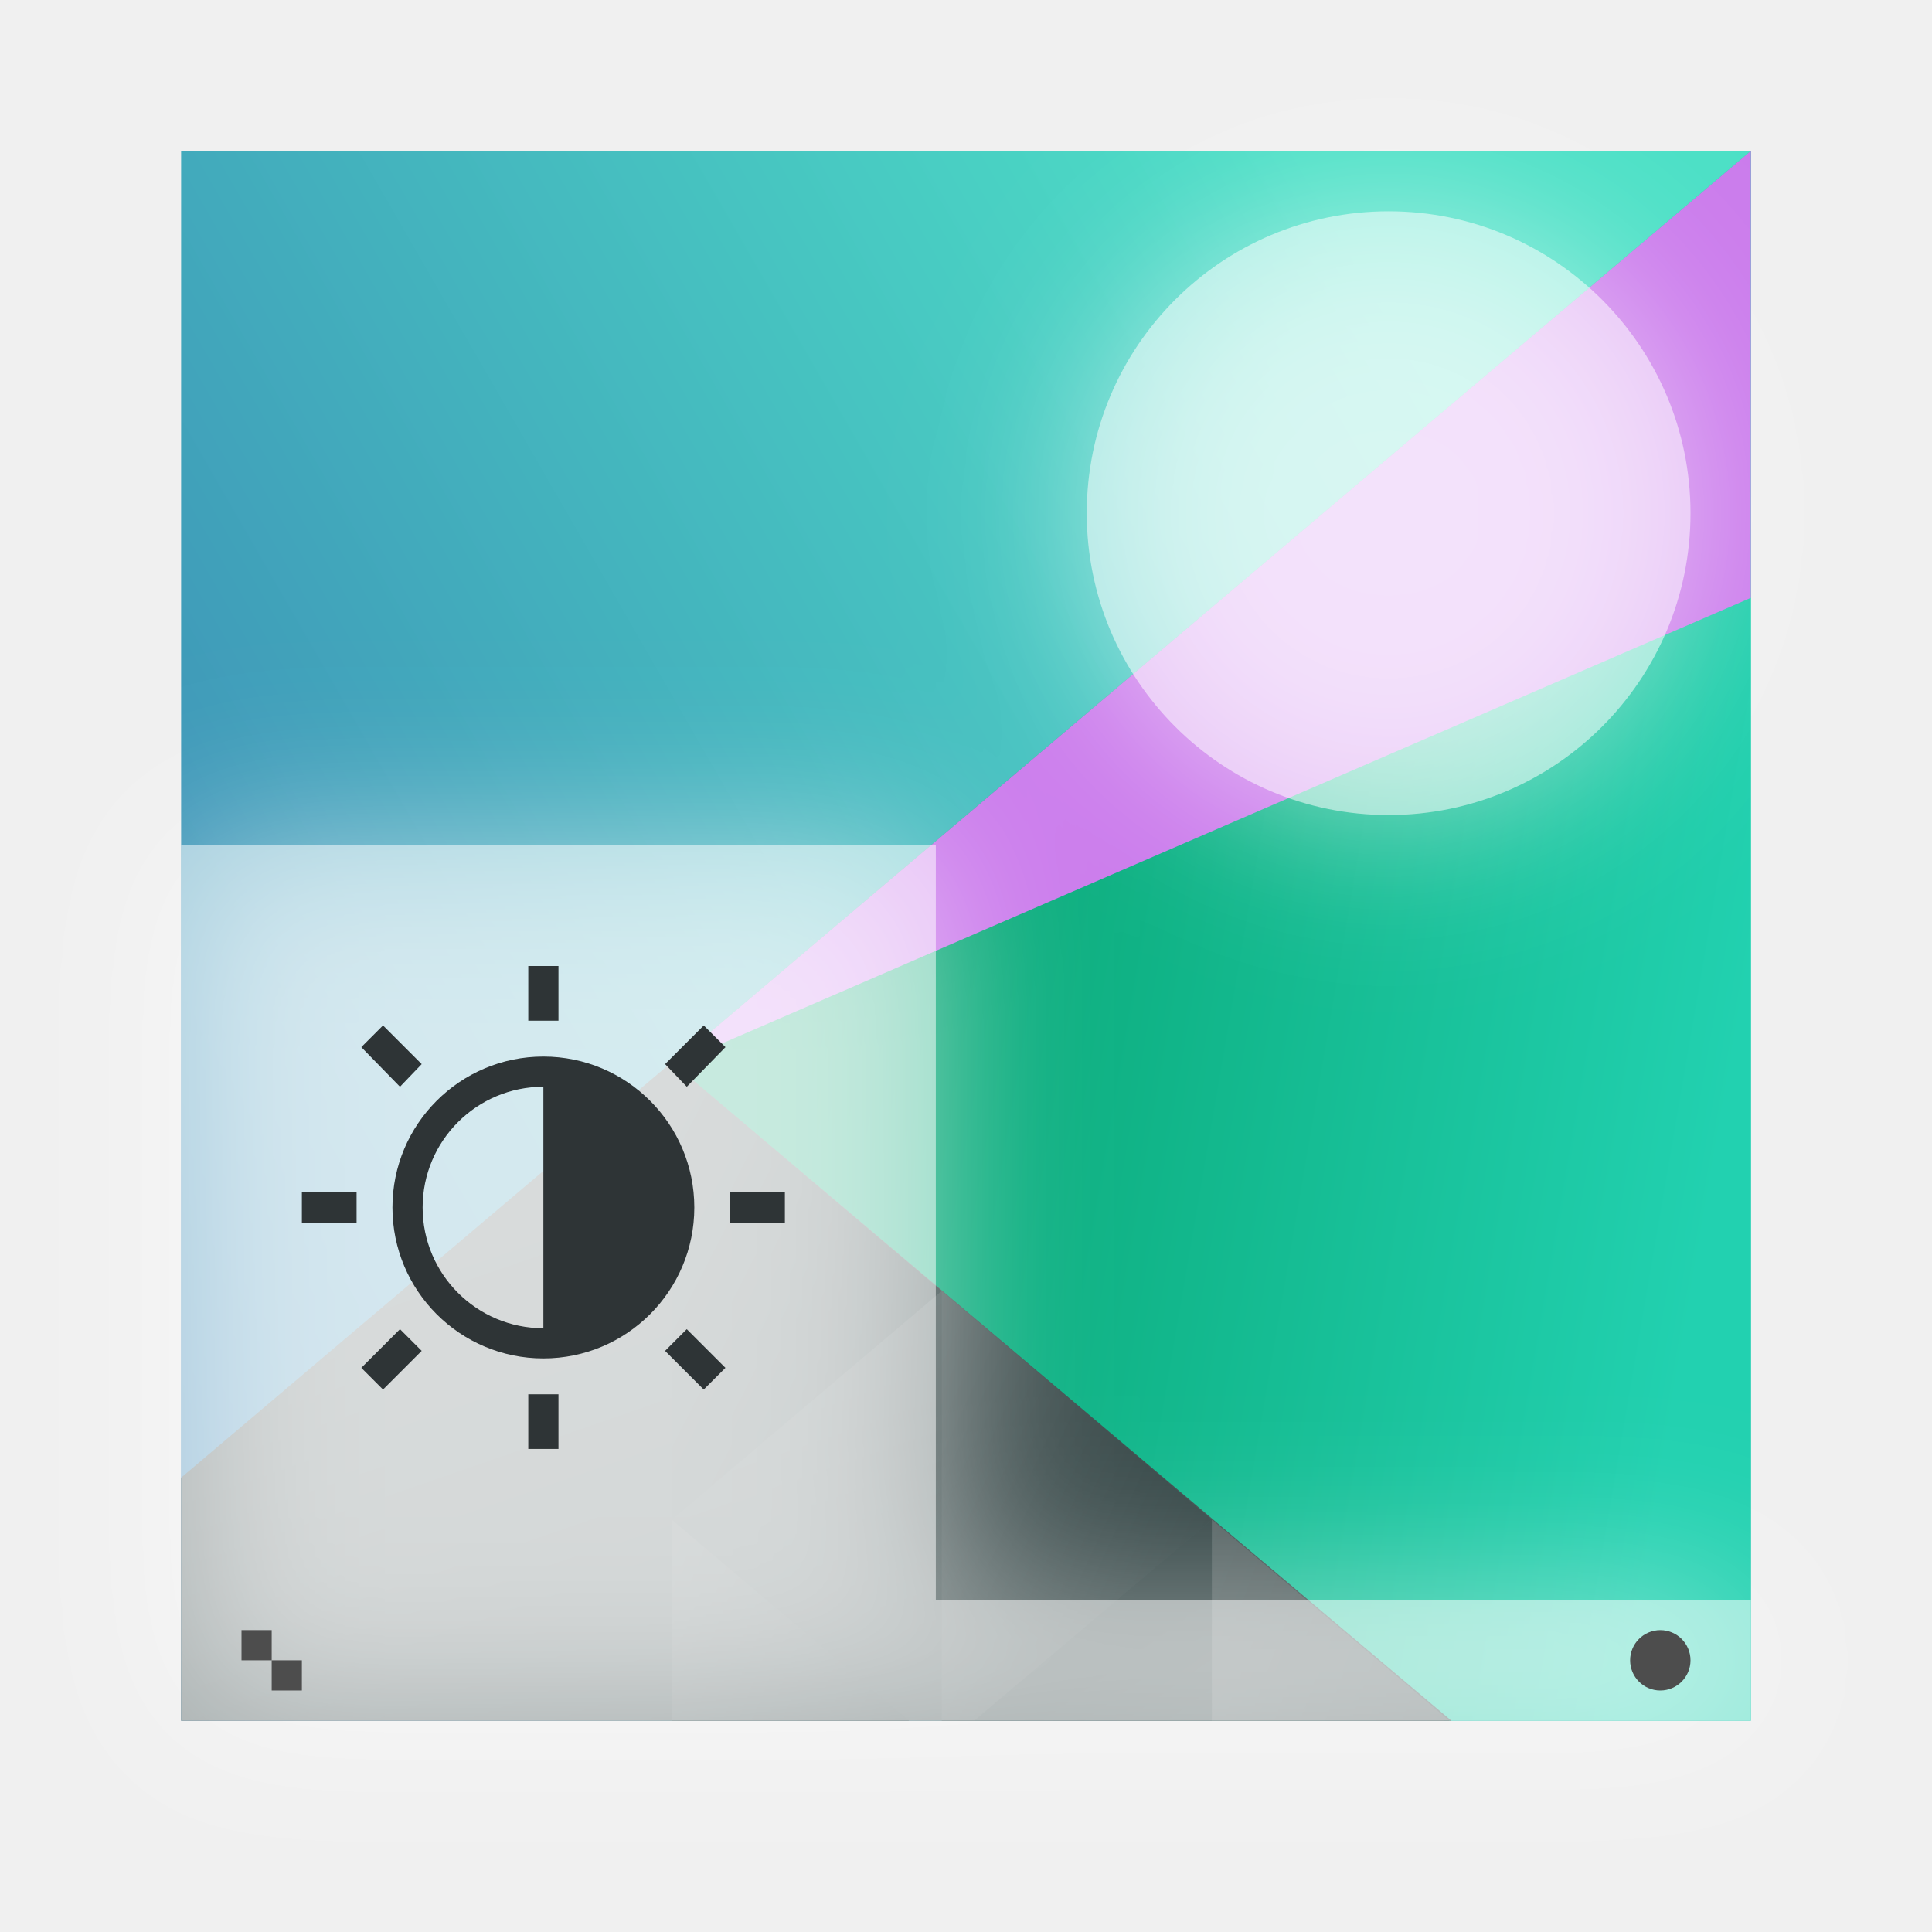
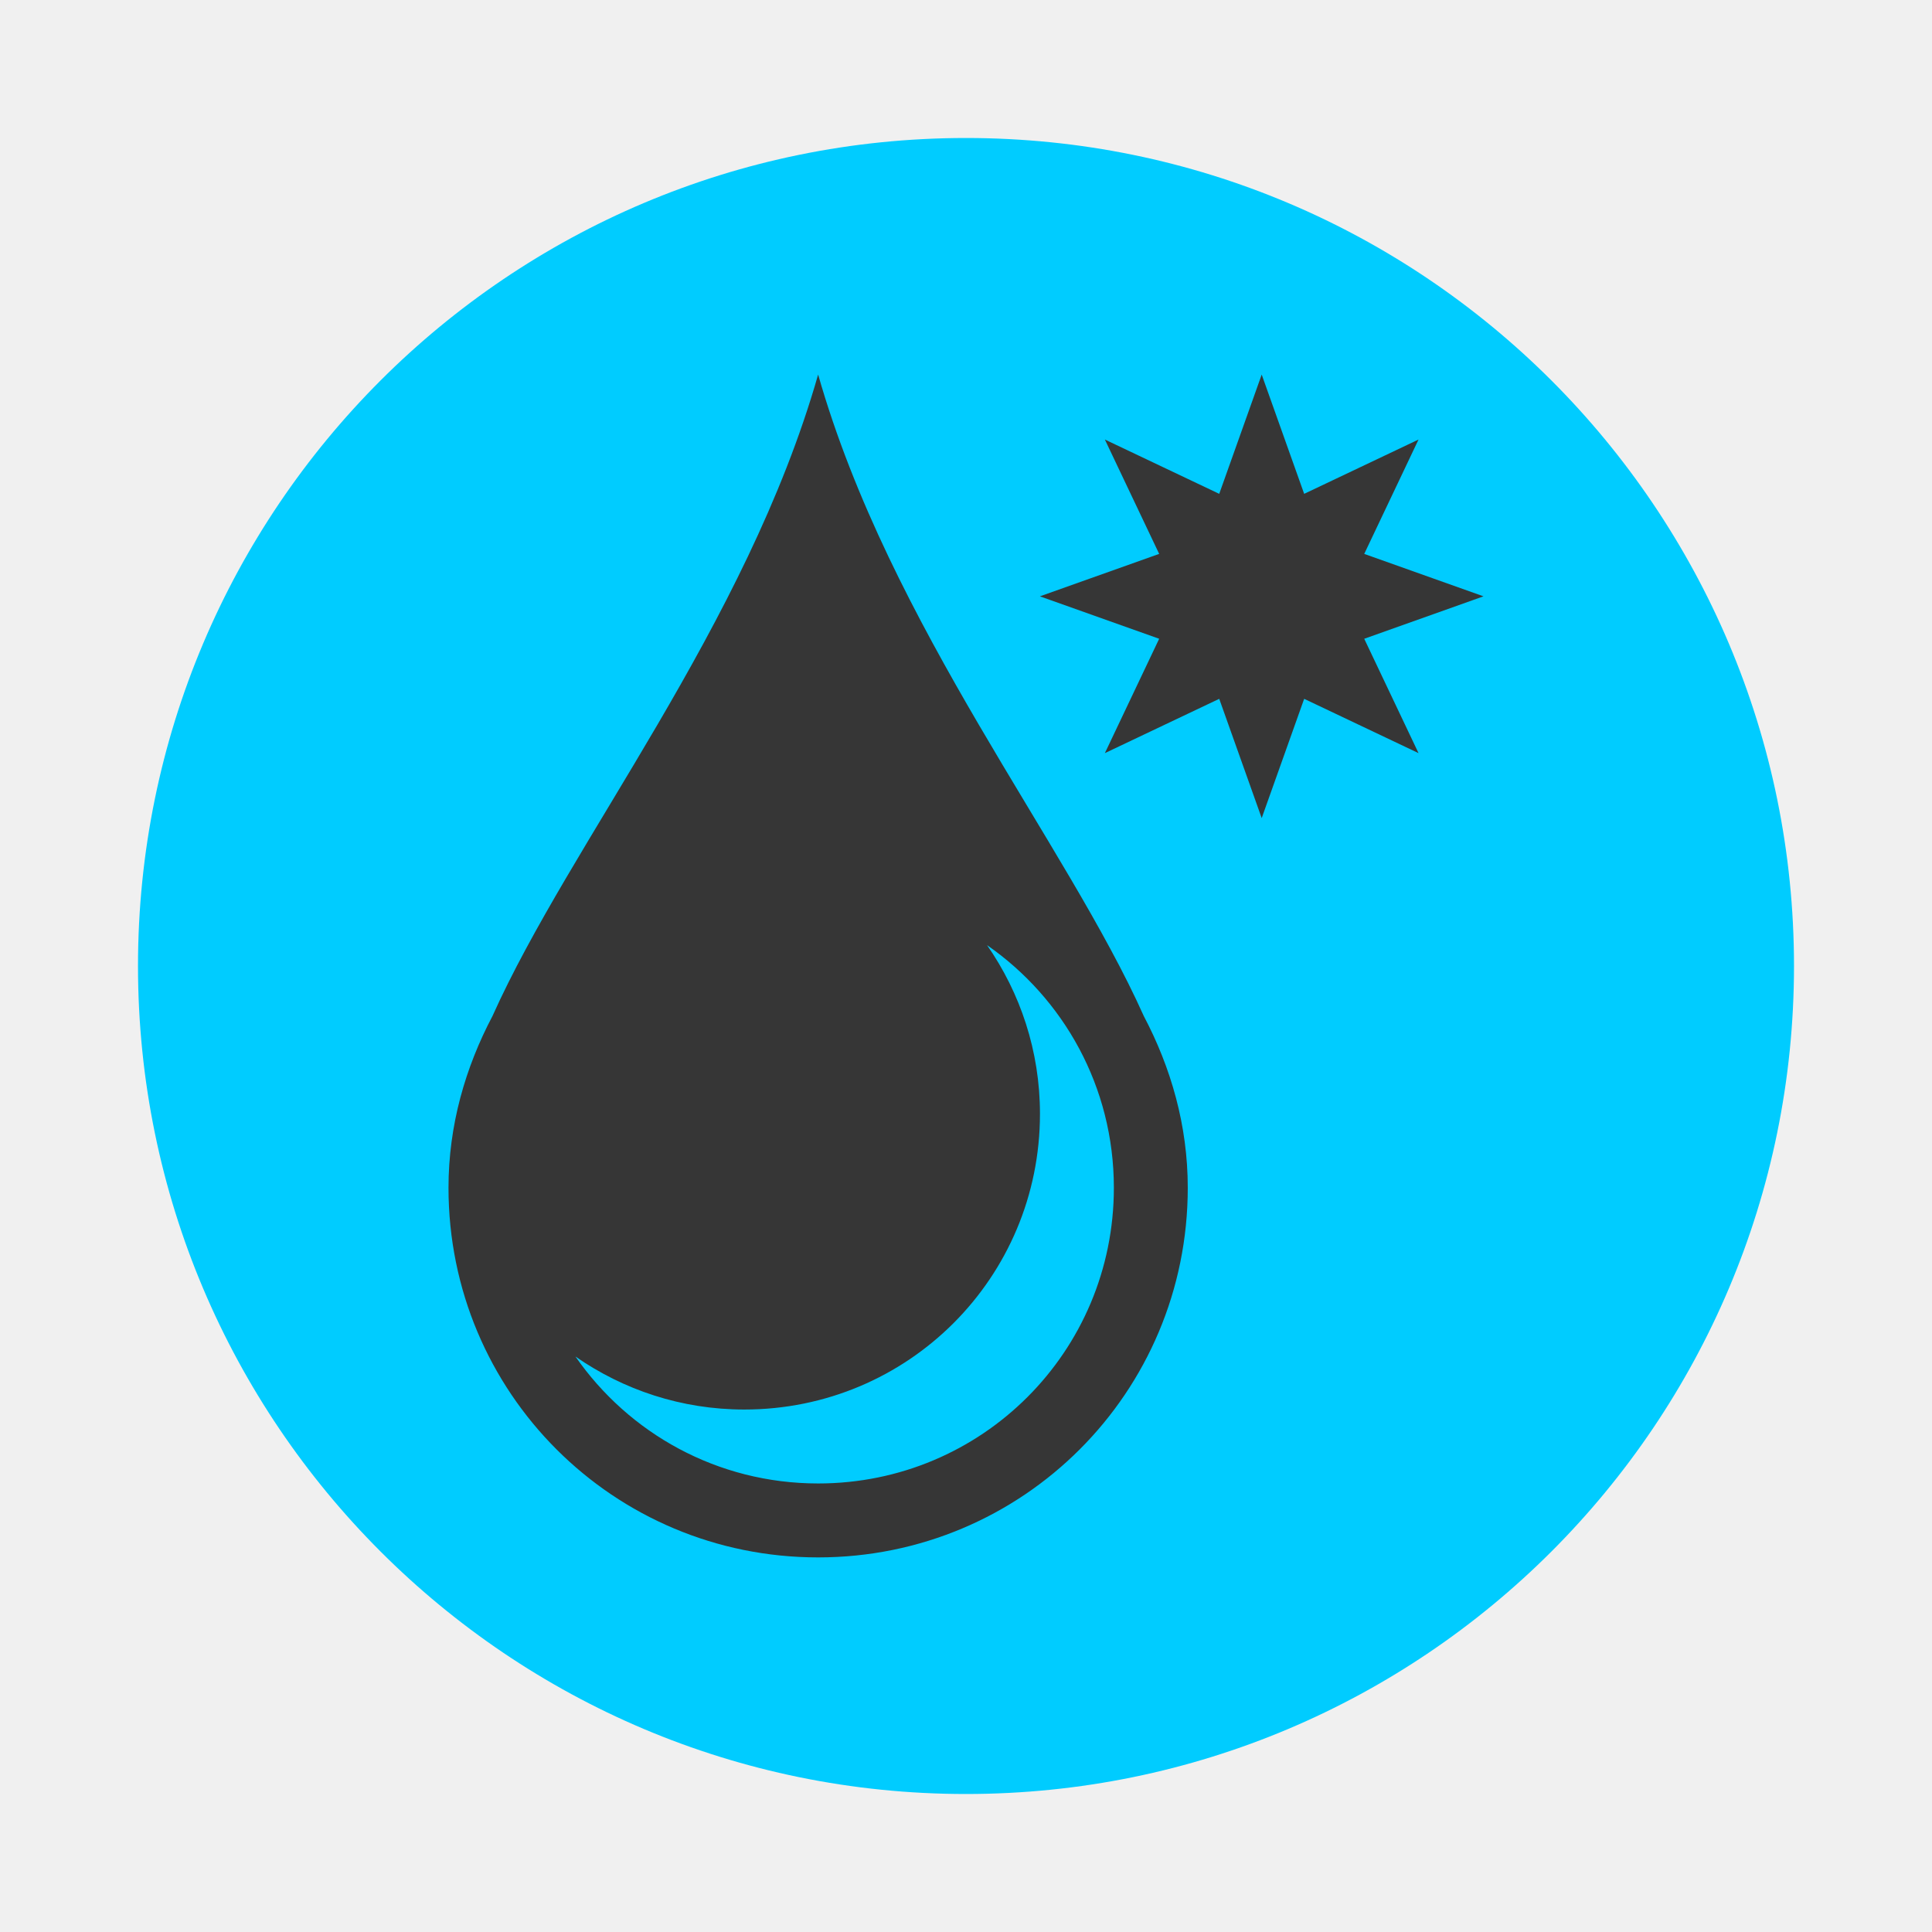
- <svg xmlns="http://www.w3.org/2000/svg" xmlns:xlink="http://www.w3.org/1999/xlink" width="64" height="64" viewBox="0 0 64 64" id="svg7266" version="1.1">
-   <defs id="defs7268">
-     <linearGradient xlink:href="#linearGradient4697" id="linearGradient9981" gradientUnits="userSpaceOnUse" gradientTransform="matrix(1.083334,0,0,1.588888,-410.6193,192.8836)" x1="418.17" y1="503.079" x2="384.571" y2="531.458" />
-     <linearGradient id="linearGradient4697">
-       <stop id="stop6546" stop-color="#4ce0c6" />
-       <stop id="stop6548" stop-color="#3b85b5" offset="1" />
+ <svg xmlns="http://www.w3.org/2000/svg" height="56" width="56" version="1.1" id="svg25">
+   <defs id="defs29">
+     <linearGradient id="a-3" gradientTransform="matrix(1.714286,0,0,1.714286,-658.6939,-883.6537)" gradientUnits="userSpaceOnUse" x2="0" y1="545.798" y2="517.798">
+       <stop offset="0" stop-color="#c6cdd1" id="stop2-6" style="stop-color:#000000;stop-opacity:1" />
+       <stop offset="1" stop-color="#e0e5e7" id="stop4-7" />
    </linearGradient>
-     <linearGradient xlink:href="#linearGradient4221" id="linearGradient7451-3" gradientUnits="userSpaceOnUse" gradientTransform="matrix(1.083334,0,0,1.588888,-410.6193,192.8836)" x1="404.045" y1="521.633" x2="430.736" y2="528.35" />
-     <linearGradient id="linearGradient4221">
-       <stop stop-color="#06a370" id="stop15" />
-       <stop offset="1" stop-color="#22d1b0" id="stop17" />
+     <linearGradient id="b-5" gradientUnits="userSpaceOnUse" x1="12.793" x2="20" y1="7.707" y2="15" gradientTransform="matrix(2.33333,0,0,2.33333,2.333346,2.333396)">
+       <stop offset="0" stop-color="#292c2f" id="stop7-3" />
+       <stop offset="1" stop-opacity="0" id="stop9-5" />
    </linearGradient>
-     <linearGradient xlink:href="#linearGradient4468" id="linearGradient9983" gradientUnits="userSpaceOnUse" gradientTransform="matrix(1.083334,0,0,1.588888,-410.6193,192.8836)" x1="398.092" y1="542.224" x2="394.003" y2="524.9" />
-     <linearGradient id="linearGradient4468">
-       <stop id="stop6558" stop-color="#334545" />
-       <stop id="stop6560" stop-color="#536161" offset="1" />
+     <linearGradient id="c-6" gradientUnits="userSpaceOnUse" x1="7" x2="7" y1="16" y2="6" gradientTransform="matrix(2.33333,0,0,2.33333,2.333346,2.333396)">
+       <stop offset="0" stop-color="#2a2c2f" id="stop12-2" />
+       <stop offset="1" stop-color="#424649" id="stop14-9" />
    </linearGradient>
-     <linearGradient xlink:href="#linearGradient4468" id="linearGradient7455-0" gradientUnits="userSpaceOnUse" gradientTransform="matrix(-1.083334,0,0,1.588888,498.4525,129.3281)" x1="431.571" y1="568.798" x2="439.571" y2="562.798" />
-     <linearGradient xlink:href="#linearGradient4468" id="linearGradient7457-0" gradientUnits="userSpaceOnUse" gradientTransform="matrix(-1.083334,0,0,1.588888,498.4527,129.3281)" x1="406.537" y1="581.87" x2="423.32" y2="572.678" />
-     <linearGradient xlink:href="#linearGradient4468" id="linearGradient7459-7" gradientUnits="userSpaceOnUse" gradientTransform="matrix(-1.083334,0,0,1.588888,498.4527,129.3281)" x1="423.054" y1="572.334" x2="431.225" y2="566.766" />
-     <linearGradient xlink:href="#linearGradient4468" id="linearGradient7461-6" gradientUnits="userSpaceOnUse" gradientTransform="matrix(-1.083334,0,0,1.588888,498.4527,129.3281)" x1="431.313" y1="577.102" x2="440.632" y2="571.445" />
-     <linearGradient xlink:href="#linearGradient4468" id="linearGradient7463-11" gradientUnits="userSpaceOnUse" gradientTransform="matrix(-1.083334,0,0,1.588888,498.4527,129.3281)" x1="430.567" y1="577.362" x2="423.75" y2="591.328" />
-     <filter style="color-interpolation-filters:sRGB" id="filter7671-5">
-       <feGaussianBlur stdDeviation="2 2" result="fbSourceGraphic" id="feGaussianBlur7673-8" />
-       <feColorMatrix result="fbSourceGraphicAlpha" in="fbSourceGraphic" values="0 0 0 -1 0 0 0 0 -1 0 0 0 0 -1 0 0 0 0 1 0" id="feColorMatrix7675-0" />
-       <feGaussianBlur id="feGaussianBlur7677-8" stdDeviation="2 2" result="blur" in="fbSourceGraphic" />
-     </filter>
-     <linearGradient id="linearGradient4227">
-       <stop id="stop6538" stop-color="#2e3436" />
-       <stop id="stop6540-9" stop-color="#555753" offset="1" />
-     </linearGradient>
-     <linearGradient xlink:href="#linearGradient4227" id="linearGradient8646" gradientUnits="userSpaceOnUse" x1="554.723" y1="584.119" x2="576.723" y2="604.119" gradientTransform="translate(-546.7225,434.2429)" />
-     <linearGradient xlink:href="#linearGradient4227" id="linearGradient8648" gradientUnits="userSpaceOnUse" x1="554.723" y1="584.119" x2="576.723" y2="604.119" gradientTransform="translate(-546.7225,434.2429)" />
-     <linearGradient xlink:href="#linearGradient4227" id="linearGradient8650" gradientUnits="userSpaceOnUse" x1="554.723" y1="584.119" x2="576.723" y2="604.119" gradientTransform="translate(-546.7225,434.2429)" />
-     <linearGradient xlink:href="#linearGradient4227" id="linearGradient8652" gradientUnits="userSpaceOnUse" x1="554.723" y1="584.119" x2="576.723" y2="604.119" gradientTransform="translate(-546.7225,434.2429)" />
-     <linearGradient xlink:href="#linearGradient4227" id="linearGradient8654" gradientUnits="userSpaceOnUse" x1="554.723" y1="584.119" x2="576.723" y2="604.119" gradientTransform="translate(-546.7225,434.2429)" />
-     <linearGradient xlink:href="#linearGradient4227" id="linearGradient8656" gradientUnits="userSpaceOnUse" x1="554.723" y1="584.119" x2="576.723" y2="604.119" gradientTransform="translate(-546.7225,434.2429)" />
-     <linearGradient xlink:href="#linearGradient4227" id="linearGradient8658" gradientUnits="userSpaceOnUse" x1="554.723" y1="584.119" x2="576.723" y2="604.119" gradientTransform="translate(-546.7225,434.2429)" />
-     <linearGradient xlink:href="#linearGradient4227" id="linearGradient8660" gradientUnits="userSpaceOnUse" x1="554.723" y1="584.119" x2="576.723" y2="604.119" gradientTransform="translate(-546.7225,434.2429)" />
-     <linearGradient xlink:href="#linearGradient4227" id="linearGradient8662" gradientUnits="userSpaceOnUse" x1="554.723" y1="584.119" x2="576.723" y2="604.119" gradientTransform="translate(-546.7225,434.2429)" />
-     <linearGradient xlink:href="#linearGradient4227" id="linearGradient8664" gradientUnits="userSpaceOnUse" x1="554.723" y1="584.119" x2="576.723" y2="604.119" gradientTransform="translate(-546.7225,434.2429)" />
-     <linearGradient xlink:href="#linearGradient4227" id="linearGradient8666" gradientUnits="userSpaceOnUse" x1="554.723" y1="584.119" x2="576.723" y2="604.119" gradientTransform="translate(-546.7225,434.2429)" />
-     <linearGradient xlink:href="#linearGradient4227" id="linearGradient8668" gradientUnits="userSpaceOnUse" x1="554.723" y1="584.119" x2="576.723" y2="604.119" gradientTransform="translate(-546.7225,434.2429)" />
-     <linearGradient xlink:href="#linearGradient4227" id="linearGradient8670" gradientUnits="userSpaceOnUse" x1="554.723" y1="584.119" x2="576.723" y2="604.119" gradientTransform="translate(-546.7225,434.2429)" />
-     <linearGradient xlink:href="#linearGradient4227" id="linearGradient8672" gradientUnits="userSpaceOnUse" x1="554.723" y1="584.119" x2="576.723" y2="604.119" gradientTransform="translate(-546.7225,434.2429)" />
-     <linearGradient xlink:href="#linearGradient4227" id="linearGradient8674" gradientUnits="userSpaceOnUse" x1="554.723" y1="584.119" x2="576.723" y2="604.119" gradientTransform="translate(-546.7225,434.2429)" />
-     <linearGradient xlink:href="#linearGradient4227" id="linearGradient8676" gradientUnits="userSpaceOnUse" x1="554.723" y1="584.119" x2="576.723" y2="604.119" gradientTransform="translate(-546.7225,434.2429)" />
-     <linearGradient xlink:href="#linearGradient4227" id="linearGradient8678" gradientUnits="userSpaceOnUse" x1="554.723" y1="584.119" x2="576.723" y2="604.119" gradientTransform="translate(-546.7225,434.2429)" />
-     <linearGradient xlink:href="#linearGradient4227" id="linearGradient8680" gradientUnits="userSpaceOnUse" x1="554.723" y1="584.119" x2="576.723" y2="604.119" gradientTransform="translate(-546.7225,434.2429)" />
-     <linearGradient xlink:href="#linearGradient4227" id="linearGradient8682" gradientUnits="userSpaceOnUse" x1="554.723" y1="584.119" x2="576.723" y2="604.119" gradientTransform="translate(-546.7225,434.2429)" />
-     <linearGradient xlink:href="#linearGradient4227" id="linearGradient8684" gradientUnits="userSpaceOnUse" x1="554.723" y1="584.119" x2="576.723" y2="604.119" gradientTransform="translate(-546.7225,434.2429)" />
-     <linearGradient xlink:href="#linearGradient4227" id="linearGradient8686" gradientUnits="userSpaceOnUse" x1="554.723" y1="584.119" x2="576.723" y2="604.119" gradientTransform="translate(-546.7225,434.2429)" />
-     <linearGradient xlink:href="#linearGradient4227" id="linearGradient8688" gradientUnits="userSpaceOnUse" x1="554.723" y1="584.119" x2="576.723" y2="604.119" gradientTransform="translate(-546.7225,434.2429)" />
-     <linearGradient xlink:href="#linearGradient4227" id="linearGradient8690" gradientUnits="userSpaceOnUse" x1="554.723" y1="584.119" x2="576.723" y2="604.119" gradientTransform="translate(-546.7225,434.2429)" />
-     <linearGradient xlink:href="#linearGradient4227" id="linearGradient8692" gradientUnits="userSpaceOnUse" x1="554.723" y1="584.119" x2="576.723" y2="604.119" gradientTransform="translate(-546.7225,434.2429)" />
-     <linearGradient xlink:href="#linearGradient4227" id="linearGradient8694" gradientUnits="userSpaceOnUse" x1="554.723" y1="584.119" x2="576.723" y2="604.119" gradientTransform="translate(7,-13.00004)" />
-     <linearGradient xlink:href="#linearGradient4227" id="linearGradient8696" gradientUnits="userSpaceOnUse" x1="554.723" y1="584.119" x2="576.723" y2="604.119" gradientTransform="translate(7,-13.00004)" />
-     <linearGradient xlink:href="#linearGradient4227" id="linearGradient8698" gradientUnits="userSpaceOnUse" x1="554.723" y1="584.119" x2="576.723" y2="604.119" gradientTransform="translate(7,-13.00004)" />
-     <linearGradient xlink:href="#linearGradient4227" id="linearGradient8700" gradientUnits="userSpaceOnUse" x1="554.723" y1="584.119" x2="576.723" y2="604.119" gradientTransform="translate(7,-13.00004)" />
-     <linearGradient xlink:href="#linearGradient4227" id="linearGradient8702" gradientUnits="userSpaceOnUse" x1="554.723" y1="584.119" x2="576.723" y2="604.119" gradientTransform="translate(7,-13.00004)" />
-     <linearGradient xlink:href="#linearGradient4227" id="linearGradient8704" gradientUnits="userSpaceOnUse" x1="554.723" y1="584.119" x2="576.723" y2="604.119" gradientTransform="translate(7,-13.00004)" />
-     <linearGradient xlink:href="#linearGradient4227" id="linearGradient8706" gradientUnits="userSpaceOnUse" x1="554.723" y1="584.119" x2="576.723" y2="604.119" gradientTransform="translate(7,-13.00004)" />
-     <linearGradient xlink:href="#linearGradient4227" id="linearGradient8708" gradientUnits="userSpaceOnUse" x1="554.723" y1="584.119" x2="576.723" y2="604.119" gradientTransform="translate(7,-13.00004)" />
-     <linearGradient xlink:href="#linearGradient4227" id="linearGradient8710" gradientUnits="userSpaceOnUse" x1="554.723" y1="584.119" x2="576.723" y2="604.119" gradientTransform="translate(7,-13.00004)" />
-     <linearGradient xlink:href="#linearGradient4227" id="linearGradient8712" gradientUnits="userSpaceOnUse" x1="554.723" y1="584.119" x2="576.723" y2="604.119" gradientTransform="translate(7,-13.00004)" />
-     <linearGradient xlink:href="#linearGradient4227" id="linearGradient8714" gradientUnits="userSpaceOnUse" x1="554.723" y1="584.119" x2="576.723" y2="604.119" gradientTransform="translate(7,-13.00004)" />
-     <linearGradient xlink:href="#linearGradient4227" id="linearGradient8716" gradientUnits="userSpaceOnUse" x1="554.723" y1="584.119" x2="576.723" y2="604.119" gradientTransform="translate(7,-13.00004)" />
-     <linearGradient xlink:href="#linearGradient4227" id="linearGradient8718" gradientUnits="userSpaceOnUse" x1="554.723" y1="584.119" x2="576.723" y2="604.119" gradientTransform="translate(7,-13.00004)" />
-     <linearGradient xlink:href="#linearGradient4227" id="linearGradient8720" gradientUnits="userSpaceOnUse" x1="554.723" y1="584.119" x2="576.723" y2="604.119" gradientTransform="translate(7,-13.00004)" />
-     <linearGradient xlink:href="#linearGradient4227" id="linearGradient8722" gradientUnits="userSpaceOnUse" x1="554.723" y1="584.119" x2="576.723" y2="604.119" gradientTransform="translate(7,-13.00004)" />
-     <linearGradient xlink:href="#linearGradient4227" id="linearGradient8724" gradientUnits="userSpaceOnUse" x1="554.723" y1="584.119" x2="576.723" y2="604.119" gradientTransform="translate(7,-13.00004)" />
-     <linearGradient xlink:href="#linearGradient4227" id="linearGradient8726" gradientUnits="userSpaceOnUse" x1="554.723" y1="584.119" x2="576.723" y2="604.119" gradientTransform="translate(7,-13.00004)" />
-     <linearGradient xlink:href="#linearGradient4227" id="linearGradient8728" gradientUnits="userSpaceOnUse" x1="554.723" y1="584.119" x2="576.723" y2="604.119" gradientTransform="translate(7,-13.00004)" />
-     <linearGradient xlink:href="#linearGradient4227" id="linearGradient8730" gradientUnits="userSpaceOnUse" x1="554.723" y1="584.119" x2="576.723" y2="604.119" gradientTransform="translate(7,-13.00004)" />
-     <linearGradient xlink:href="#linearGradient4227" id="linearGradient8732" gradientUnits="userSpaceOnUse" x1="554.723" y1="584.119" x2="576.723" y2="604.119" gradientTransform="translate(7,-13.00004)" />
-     <linearGradient xlink:href="#linearGradient4227" id="linearGradient8734" gradientUnits="userSpaceOnUse" x1="554.723" y1="584.119" x2="576.723" y2="604.119" gradientTransform="translate(6,1016.362)" />
  </defs>
-   <g id="layer1" transform="translate(0,-988.3622)">
-     <path id="path6573-0-3-5" d="m 6,993.362 0,52 52,0 0,-52 -52,0 z" style="fill:url(#linearGradient9981);fill-opacity:1" />
-     <path id="path6575-1-6-3" d="m 58,993.362 -35.787,30.303 25.624,21.697 10.163,0 0,-52 z" style="fill:url(#linearGradient7451-3);fill-opacity:1;stroke-width:2;stroke-linecap:round" />
-     <path id="path6577-7-9-1" d="m 22.25,1023.55 -16.25,13.762 0,8.051 42.079,0 -25.829,-21.812 z" style="fill:url(#linearGradient9983);stroke-width:2;stroke-linecap:round" />
-     <path id="path6579-9-28-5" d="m 31.197,1031.127 -8.947,-7.576 0,15.152 z" style="fill:url(#linearGradient7455-0);stroke-width:2;stroke-linecap:round" />
-     <path id="path6581-4-4-9" d="m 40.143,1038.7 0,6.662 7.866,0 -7.866,-6.662 z" style="fill:url(#linearGradient7457-0);stroke-width:2;stroke-linecap:round" />
-     <path id="path6583-36-8-7" d="m 31.197,1031.127 0,14.236 1.083,0 7.864,-6.659 -8.947,-7.577 z" style="fill:url(#linearGradient7459-7);stroke-width:2;stroke-linecap:round" />
-     <path id="path6585-18-4-4" d="m 22.25,1038.703 0,6.659 7.864,0 -7.864,-6.659 z" style="fill:url(#linearGradient7461-6);stroke-width:2;stroke-linecap:round" />
-     <path id="path6587-4-5-8" d="m 40.143,1038.7 -7.866,6.662 7.866,0 0,-6.662 z" style="fill:url(#linearGradient7463-11);stroke-width:2;stroke-linecap:round" />
-     <path id="path6589-6-4-5" d="m 22.213,1023.666 35.787,-30.304 -1.6e-5,14.804 z" style="fill:#cb7cec;fill-opacity:1;stroke-width:2;stroke-linecap:round" />
-     <path style="fill:#ffffff;fill-opacity:0.525;stroke:none;stroke-width:2;stroke-miterlimit:4;stroke-dasharray:none;stroke-opacity:1;filter:url(#filter7671-5)" d="m 46,995.362 a 10,10 0 0 0 -10,10 10,10 0 0 0 10,10 10,10 0 0 0 10,-10 10,10 0 0 0 -10,-10 z m -40,21 0,25 0,4 52,0 0,-4 -27,0 0,-25 -25,0 z" id="rect7465-9-00-3" />
-     <circle r="10" cy="1005.362" cx="46" id="path7482-5" style="fill:#ffffff;fill-opacity:0.524;stroke:none;stroke-width:2;stroke-miterlimit:4;stroke-dasharray:none;stroke-opacity:1" />
-     <rect y="1016.362" x="6" height="25" width="25" id="rect7465-0" style="fill:#ffffff;fill-opacity:0.524;stroke:none;stroke-width:2;stroke-miterlimit:4;stroke-dasharray:none;stroke-opacity:1" />
-     <rect id="rect6599-8-8-1" width="52" height="4" x="6" y="1041.362" style="fill:#ffffff;fill-opacity:0.524" />
-     <circle id="circle6601-2-3-8" cx="55" cy="1043.362" r="1" style="fill:#4d4d4d" />
-     <path id="path6603-5-7-9" d="m 8,1042.362 0,1 1,0 0,-1 -1,0 z m 1,1 0,1 1,0 0,-1 -1,0 z" style="fill:#4d4d4d" />
-     <rect style="color:#4d4d4d;fill:url(#linearGradient8646);fill-opacity:1;stroke:none" id="rect4035-08" width="0" height="11" x="-9" y="1025.362" class="ColorScheme-Text" />
-     <rect style="color:#4d4d4d;fill:url(#linearGradient8648);fill-opacity:1;stroke:none" id="rect4035-5-05" width="0" height="11" x="9.041" y="1023.311" class="ColorScheme-Text" />
-     <rect style="color:#4d4d4d;fill:url(#linearGradient8650);fill-opacity:1;stroke:none" id="rect4035-8-9" width="0" height="11" x="-9" y="1025.362" class="ColorScheme-Text" />
-     <rect style="color:#4d4d4d;fill:url(#linearGradient8652);fill-opacity:1;stroke:none" id="rect4035-59-0" width="0" height="11" x="-9" y="1025.362" class="ColorScheme-Text" />
-     <rect style="color:#4d4d4d;fill:url(#linearGradient8654);fill-opacity:1;stroke:none" id="rect4035-60-8" width="0" height="11" x="-30.468" y="1021.983" class="ColorScheme-Text" />
-     <rect style="color:#4d4d4d;fill:url(#linearGradient8656);fill-opacity:1;stroke:none" id="rect4035-5-15-30" width="0" height="11" x="-12.427" y="1019.931" class="ColorScheme-Text" />
-     <rect style="color:#4d4d4d;fill:url(#linearGradient8658);fill-opacity:1;stroke:none" id="rect4035-8-03-0" width="0" height="11" x="-30.468" y="1021.983" class="ColorScheme-Text" />
-     <rect style="color:#4d4d4d;fill:url(#linearGradient8660);fill-opacity:1;stroke:none" id="rect4035-59-10-1" width="0" height="11" x="-30.468" y="1021.983" class="ColorScheme-Text" />
-     <rect style="color:#4d4d4d;fill:url(#linearGradient8662);fill-opacity:1;stroke:none" id="rect4035-6-8" width="0" height="11" x="-37.776" y="1017.148" class="ColorScheme-Text" />
-     <rect style="color:#4d4d4d;fill:url(#linearGradient8664);fill-opacity:1;stroke:none" id="rect4035-5-1-3" width="0" height="11" x="-19.736" y="1015.097" class="ColorScheme-Text" />
-     <rect style="color:#4d4d4d;fill:url(#linearGradient8666);fill-opacity:1;stroke:none" id="rect4035-8-3-4" width="0" height="11" x="-37.776" y="1017.148" class="ColorScheme-Text" />
-     <rect style="color:#4d4d4d;fill:url(#linearGradient8668);fill-opacity:1;stroke:none" id="rect4035-59-4-38" width="0" height="11" x="-37.776" y="1017.148" class="ColorScheme-Text" />
-     <rect style="color:#4d4d4d;fill:url(#linearGradient8670);fill-opacity:1;stroke:none" id="rect4035-1-9" width="0" height="11" x="-31.761" y="1021.364" class="ColorScheme-Text" />
-     <rect style="color:#4d4d4d;fill:url(#linearGradient8672);fill-opacity:1;stroke:none" id="rect4035-5-0-7" width="0" height="11" x="-13.72" y="1019.313" class="ColorScheme-Text" />
-     <rect style="color:#4d4d4d;fill:url(#linearGradient8674);fill-opacity:1;stroke:none" id="rect4035-8-1-3" width="0" height="11" x="-31.761" y="1021.364" class="ColorScheme-Text" />
-     <rect style="color:#4d4d4d;fill:url(#linearGradient8676);fill-opacity:1;stroke:none" id="rect4035-59-1-84" width="0" height="11" x="-31.761" y="1021.364" class="ColorScheme-Text" />
-     <rect style="color:#4d4d4d;fill:url(#linearGradient8678);fill-opacity:1;stroke:none" id="rect4035-0-97" width="0" height="11" x="-33" y="1025.362" class="ColorScheme-Text" />
-     <rect style="color:#4d4d4d;fill:url(#linearGradient8680);fill-opacity:1;stroke:none" id="rect4035-5-5-92" width="0" height="11" x="-14.959" y="1023.311" class="ColorScheme-Text" />
-     <rect style="color:#4d4d4d;fill:url(#linearGradient8682);fill-opacity:1;stroke:none" id="rect4035-8-6-4" width="0" height="11" x="-33" y="1025.362" class="ColorScheme-Text" />
-     <rect style="color:#4d4d4d;fill:url(#linearGradient8684);fill-opacity:1;stroke:none" id="rect4035-59-11-2" width="0" height="11" x="-33" y="1025.362" class="ColorScheme-Text" />
-     <rect style="color:#4d4d4d;fill:url(#linearGradient8686);fill-opacity:1;stroke:none" id="rect4035-9-4" width="0" height="11" x="-48.988" y="1021.728" class="ColorScheme-Text" />
-     <rect style="color:#4d4d4d;fill:url(#linearGradient8688);fill-opacity:1;stroke:none" id="rect4035-5-8-4" width="0" height="11" x="-30.947" y="1019.677" class="ColorScheme-Text" />
-     <rect style="color:#4d4d4d;fill:url(#linearGradient8690);fill-opacity:1;stroke:none" id="rect4035-8-0-1" width="0" height="11" x="-48.988" y="1021.728" class="ColorScheme-Text" />
-     <rect style="color:#4d4d4d;fill:url(#linearGradient8692);fill-opacity:1;stroke:none" id="rect4035-59-1-8-9" width="0" height="11" x="-48.988" y="1021.728" class="ColorScheme-Text" />
-     <rect class="ColorScheme-Text" style="color:#4d4d4d;fill:url(#linearGradient8694);fill-opacity:1;stroke:none" id="rect4035-52-1" width="0" height="11" x="-30.468" y="1021.983" />
-     <rect class="ColorScheme-Text" style="color:#4d4d4d;fill:url(#linearGradient8696);fill-opacity:1;stroke:none" id="rect4035-5-3-11" width="0" height="11" x="-12.427" y="1019.931" />
-     <rect class="ColorScheme-Text" style="color:#4d4d4d;fill:url(#linearGradient8698);fill-opacity:1;stroke:none" id="rect4035-8-7-0" width="0" height="11" x="-30.468" y="1021.983" />
-     <rect class="ColorScheme-Text" style="color:#4d4d4d;fill:url(#linearGradient8700);fill-opacity:1;stroke:none" id="rect4035-59-9-19" width="0" height="11" x="-30.468" y="1021.983" />
-     <rect class="ColorScheme-Text" style="color:#4d4d4d;fill:url(#linearGradient8702);fill-opacity:1;stroke:none" id="rect4035-6-9-5" width="0" height="11" x="-37.776" y="1017.148" />
-     <rect class="ColorScheme-Text" style="color:#4d4d4d;fill:url(#linearGradient8704);fill-opacity:1;stroke:none" id="rect4035-5-1-1-3" width="0" height="11" x="-19.736" y="1015.097" />
-     <rect class="ColorScheme-Text" style="color:#4d4d4d;fill:url(#linearGradient8706);fill-opacity:1;stroke:none" id="rect4035-8-3-9-18" width="0" height="11" x="-37.776" y="1017.148" />
-     <rect class="ColorScheme-Text" style="color:#4d4d4d;fill:url(#linearGradient8708);fill-opacity:1;stroke:none" id="rect4035-59-4-2-1" width="0" height="11" x="-37.776" y="1017.148" />
-     <rect class="ColorScheme-Text" style="color:#4d4d4d;fill:url(#linearGradient8710);fill-opacity:1;stroke:none" id="rect4035-1-5-4" width="0" height="11" x="-31.761" y="1021.364" />
-     <rect class="ColorScheme-Text" style="color:#4d4d4d;fill:url(#linearGradient8712);fill-opacity:1;stroke:none" id="rect4035-5-0-1-5" width="0" height="11" x="-13.72" y="1019.313" />
-     <rect class="ColorScheme-Text" style="color:#4d4d4d;fill:url(#linearGradient8714);fill-opacity:1;stroke:none" id="rect4035-8-1-1-6" width="0" height="11" x="-31.761" y="1021.364" />
-     <rect class="ColorScheme-Text" style="color:#4d4d4d;fill:url(#linearGradient8716);fill-opacity:1;stroke:none" id="rect4035-59-1-7-3" width="0" height="11" x="-31.761" y="1021.364" />
-     <rect class="ColorScheme-Text" style="color:#4d4d4d;fill:url(#linearGradient8718);fill-opacity:1;stroke:none" id="rect4035-0-9-4" width="0" height="11" x="-33" y="1025.362" />
-     <rect class="ColorScheme-Text" style="color:#4d4d4d;fill:url(#linearGradient8720);fill-opacity:1;stroke:none" id="rect4035-5-5-6-38" width="0" height="11" x="-14.959" y="1023.311" />
-     <rect class="ColorScheme-Text" style="color:#4d4d4d;fill:url(#linearGradient8722);fill-opacity:1;stroke:none" id="rect4035-8-6-3-5" width="0" height="11" x="-33" y="1025.362" />
-     <rect class="ColorScheme-Text" style="color:#4d4d4d;fill:url(#linearGradient8724);fill-opacity:1;stroke:none" id="rect4035-59-11-1-0" width="0" height="11" x="-33" y="1025.362" />
-     <rect class="ColorScheme-Text" style="color:#4d4d4d;fill:url(#linearGradient8726);fill-opacity:1;stroke:none" id="rect4035-9-0-8" width="0" height="11" x="-48.988" y="1021.728" />
-     <rect class="ColorScheme-Text" style="color:#4d4d4d;fill:url(#linearGradient8728);fill-opacity:1;stroke:none" id="rect4035-5-8-8-2" width="0" height="11" x="-30.947" y="1019.677" />
-     <rect class="ColorScheme-Text" style="color:#4d4d4d;fill:url(#linearGradient8730);fill-opacity:1;stroke:none" id="rect4035-8-0-2-1" width="0" height="11" x="-48.988" y="1021.728" />
-     <rect class="ColorScheme-Text" style="color:#4d4d4d;fill:url(#linearGradient8732);fill-opacity:1;stroke:none" id="rect4035-59-1-8-5-0" width="0" height="11" x="-48.988" y="1021.728" />
-     <path class="ColorScheme-Text" style="color:#4d4d4d;fill:url(#linearGradient8734);fill-opacity:1;stroke:none" d="m 17.5,1020.362 0,1.812 1,0 0,-1.812 -1,0 z m -4.812,1.969 -0.719,0.719 1.281,1.312 0.719,-0.75 -1.281,-1.281 z m 10.625,0 -1.281,1.281 0.719,0.75 1.281,-1.312 -0.719,-0.719 z M 18,1023.362 c -2.761,0 -5,2.239 -5,5 0,2.761 2.239,5 5,5 2.761,0 5,-2.239 5,-5 0,-2.761 -2.239,-5 -5,-5 z m 0,1 0,8 c -2.209,0 -4,-1.791 -4,-4 0,-2.209 1.791,-4 4,-4 z m -8,3.5 0,1 1.812,0 0,-1 -1.812,0 z m 14.188,0 0,1 1.812,0 0,-1 -1.812,0 z m -10.938,4.531 -1.281,1.281 0.719,0.719 1.281,-1.281 -0.719,-0.719 z m 9.5,0 -0.719,0.719 1.281,1.281 0.719,-0.719 -1.281,-1.281 z m -5.25,2.156 0,1.812 1,0 0,-1.812 -1,0 z" id="rect4148-8" />
-   </g>
+   <linearGradient id="a" gradientTransform="matrix(0.6428574,0,0,0.6428574,138.0611,184.9277)" gradientUnits="userSpaceOnUse" x2="0" y1="545.798" y2="517.798">
+     <stop offset="0" stop-color="#c6cdd1" id="stop2" />
+     <stop offset="1" stop-color="#e0e5e7" id="stop4" />
+   </linearGradient>
+   <linearGradient id="b" gradientUnits="userSpaceOnUse" x1="12.793" x2="20" y1="7.707" y2="15">
+     <stop offset="0" stop-color="#292c2f" id="stop7" />
+     <stop offset="1" stop-opacity="0" id="stop9" />
+   </linearGradient>
+   <linearGradient id="c" gradientUnits="userSpaceOnUse" x1="7" x2="7" y1="16" y2="6">
+     <stop offset="0" stop-color="#2a2c2f" id="stop12" />
+     <stop offset="1" stop-color="#424649" id="stop14" />
+   </linearGradient>
+   <rect height="48" rx="24" stroke-width="1.714" width="48" x="4" y="4" id="rect17-2" style="fill:#00ccff;fill-opacity:1" />
+   <path style="color:#363636;fill:currentColor;fill-opacity:1;stroke:none;stroke-width:2.143" d="m 23.714,10.857 c -2.085,7.296 -7.188,13.569 -9.438,18.591 -0.787,1.493 -1.276,3.169 -1.276,4.98 0,5.936 4.779,10.714 10.714,10.714 5.936,0 10.714,-4.779 10.714,-10.714 0,-1.812 -0.489,-3.487 -1.276,-4.98 C 30.902,24.426 25.799,18.154 23.714,10.857 Z m 12.857,0 -1.231,3.457 -3.315,-1.574 1.574,3.315 -3.457,1.23 3.457,1.23 -1.574,3.315 3.315,-1.574 1.231,3.457 1.231,-3.457 3.315,1.574 -1.574,-3.315 3.457,-1.23 -3.457,-1.23 1.574,-3.315 -3.315,1.574 z M 28.607,27.393 c 2.224,1.545 3.679,4.111 3.679,7.035 0,4.749 -3.823,8.571 -8.571,8.571 -2.925,0 -5.49,-1.455 -7.035,-3.679 1.387,0.964 3.069,1.536 4.893,1.536 4.749,0 8.571,-3.823 8.571,-8.571 0,-1.824 -0.572,-3.506 -1.536,-4.893 z" class="ColorScheme-Text" id="path1" />
</svg>
